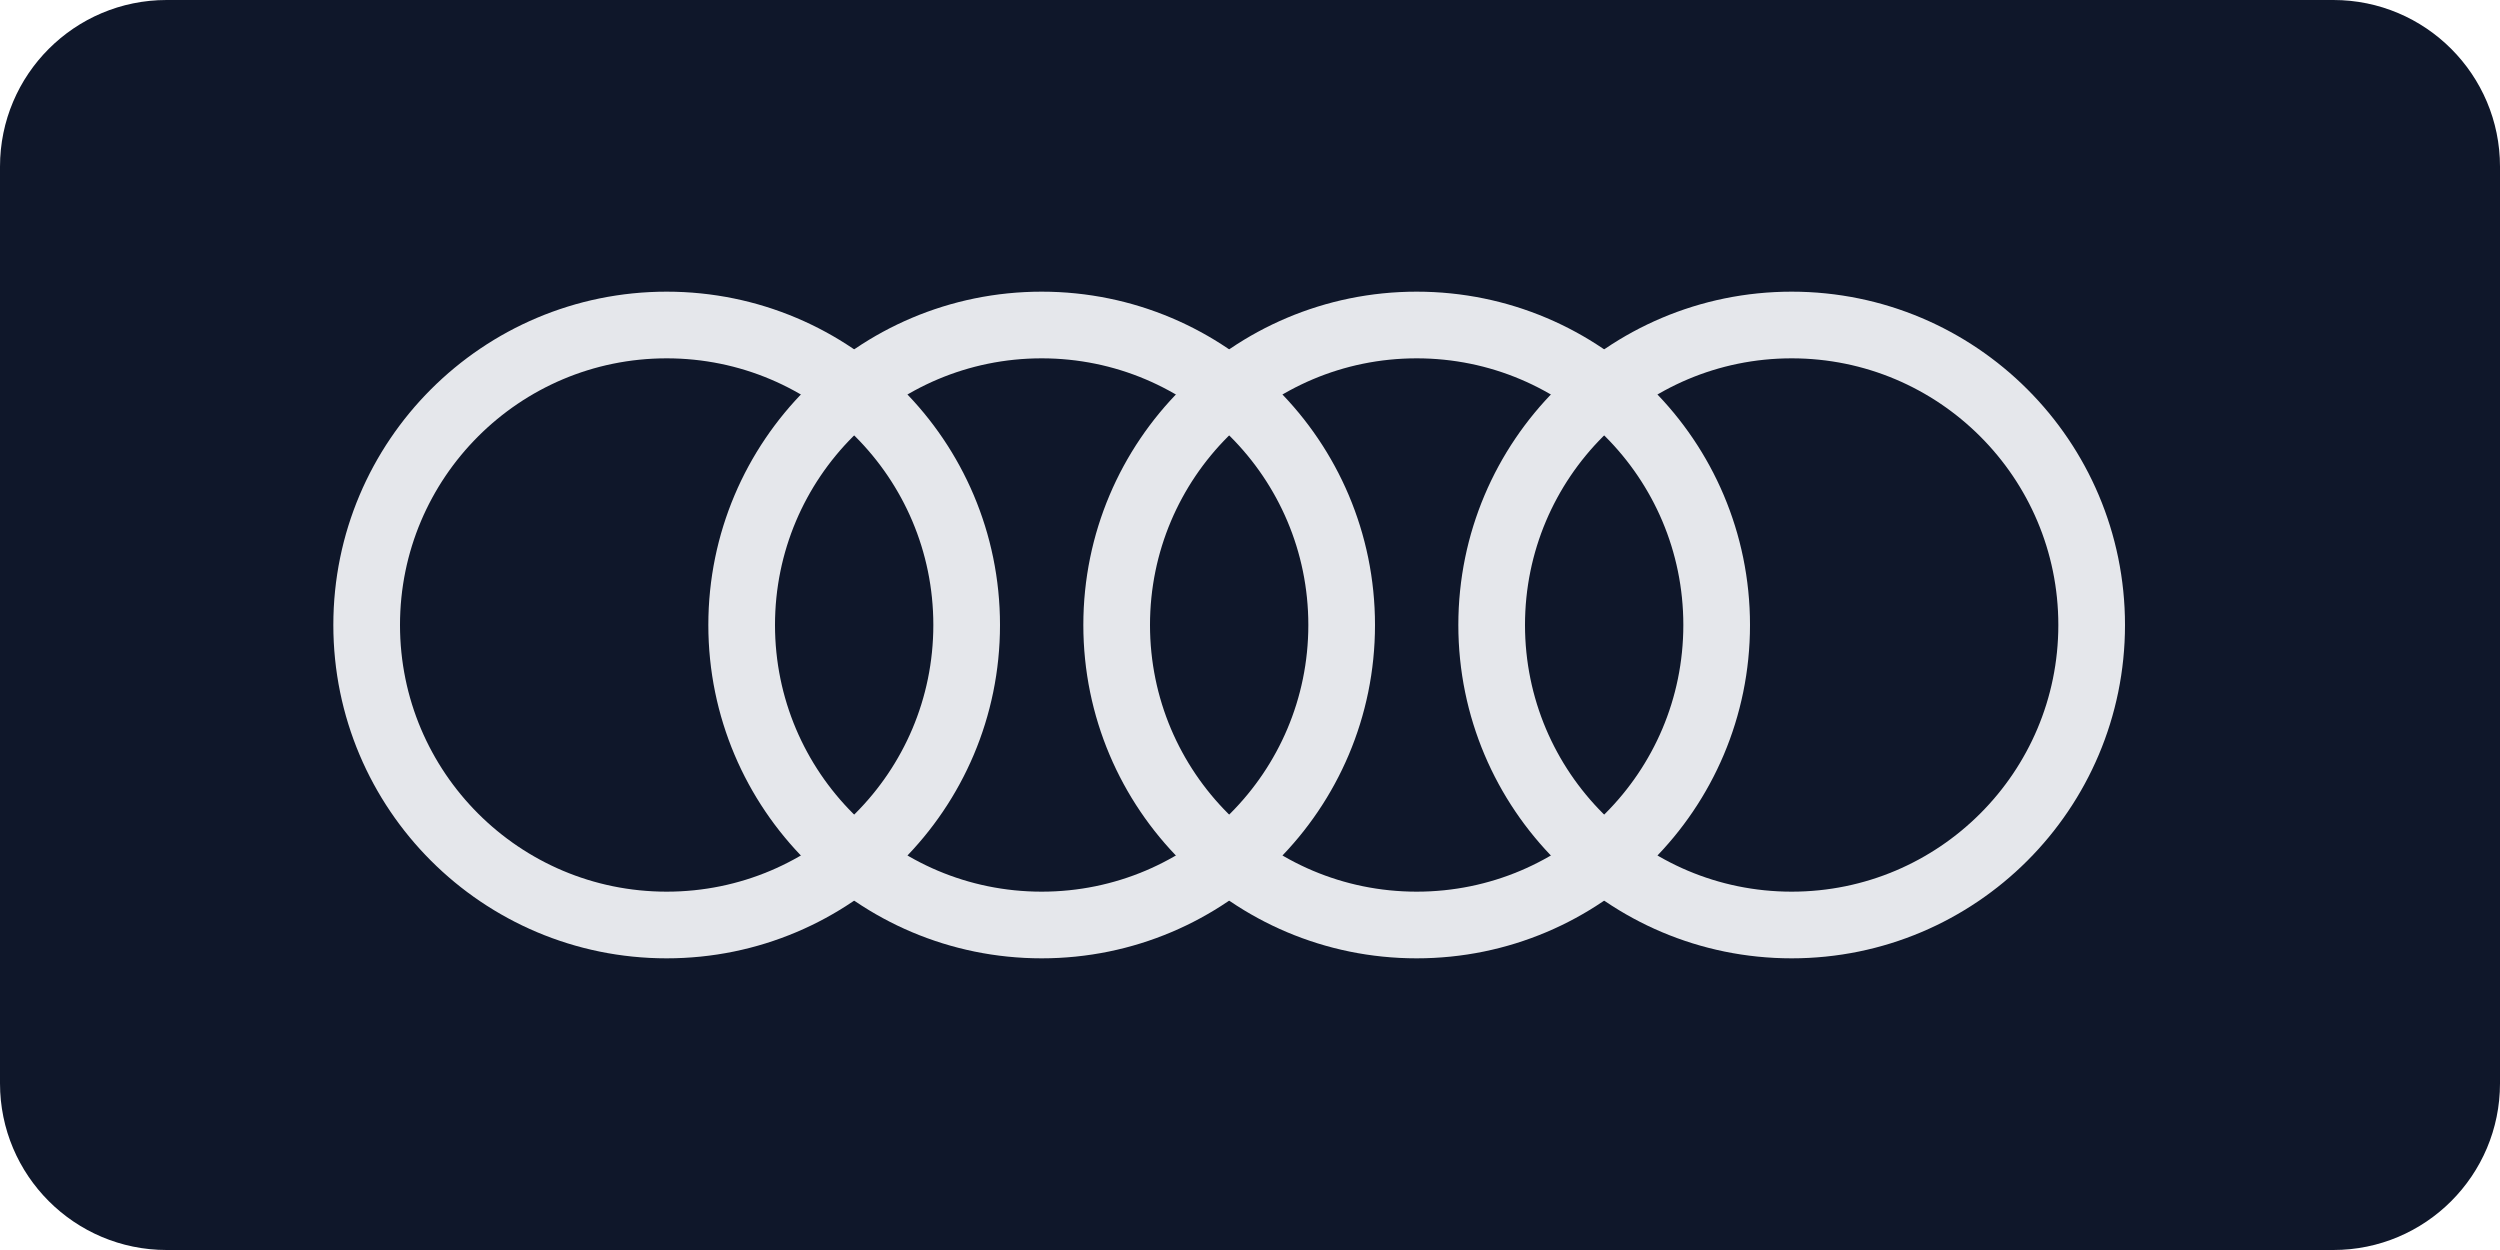
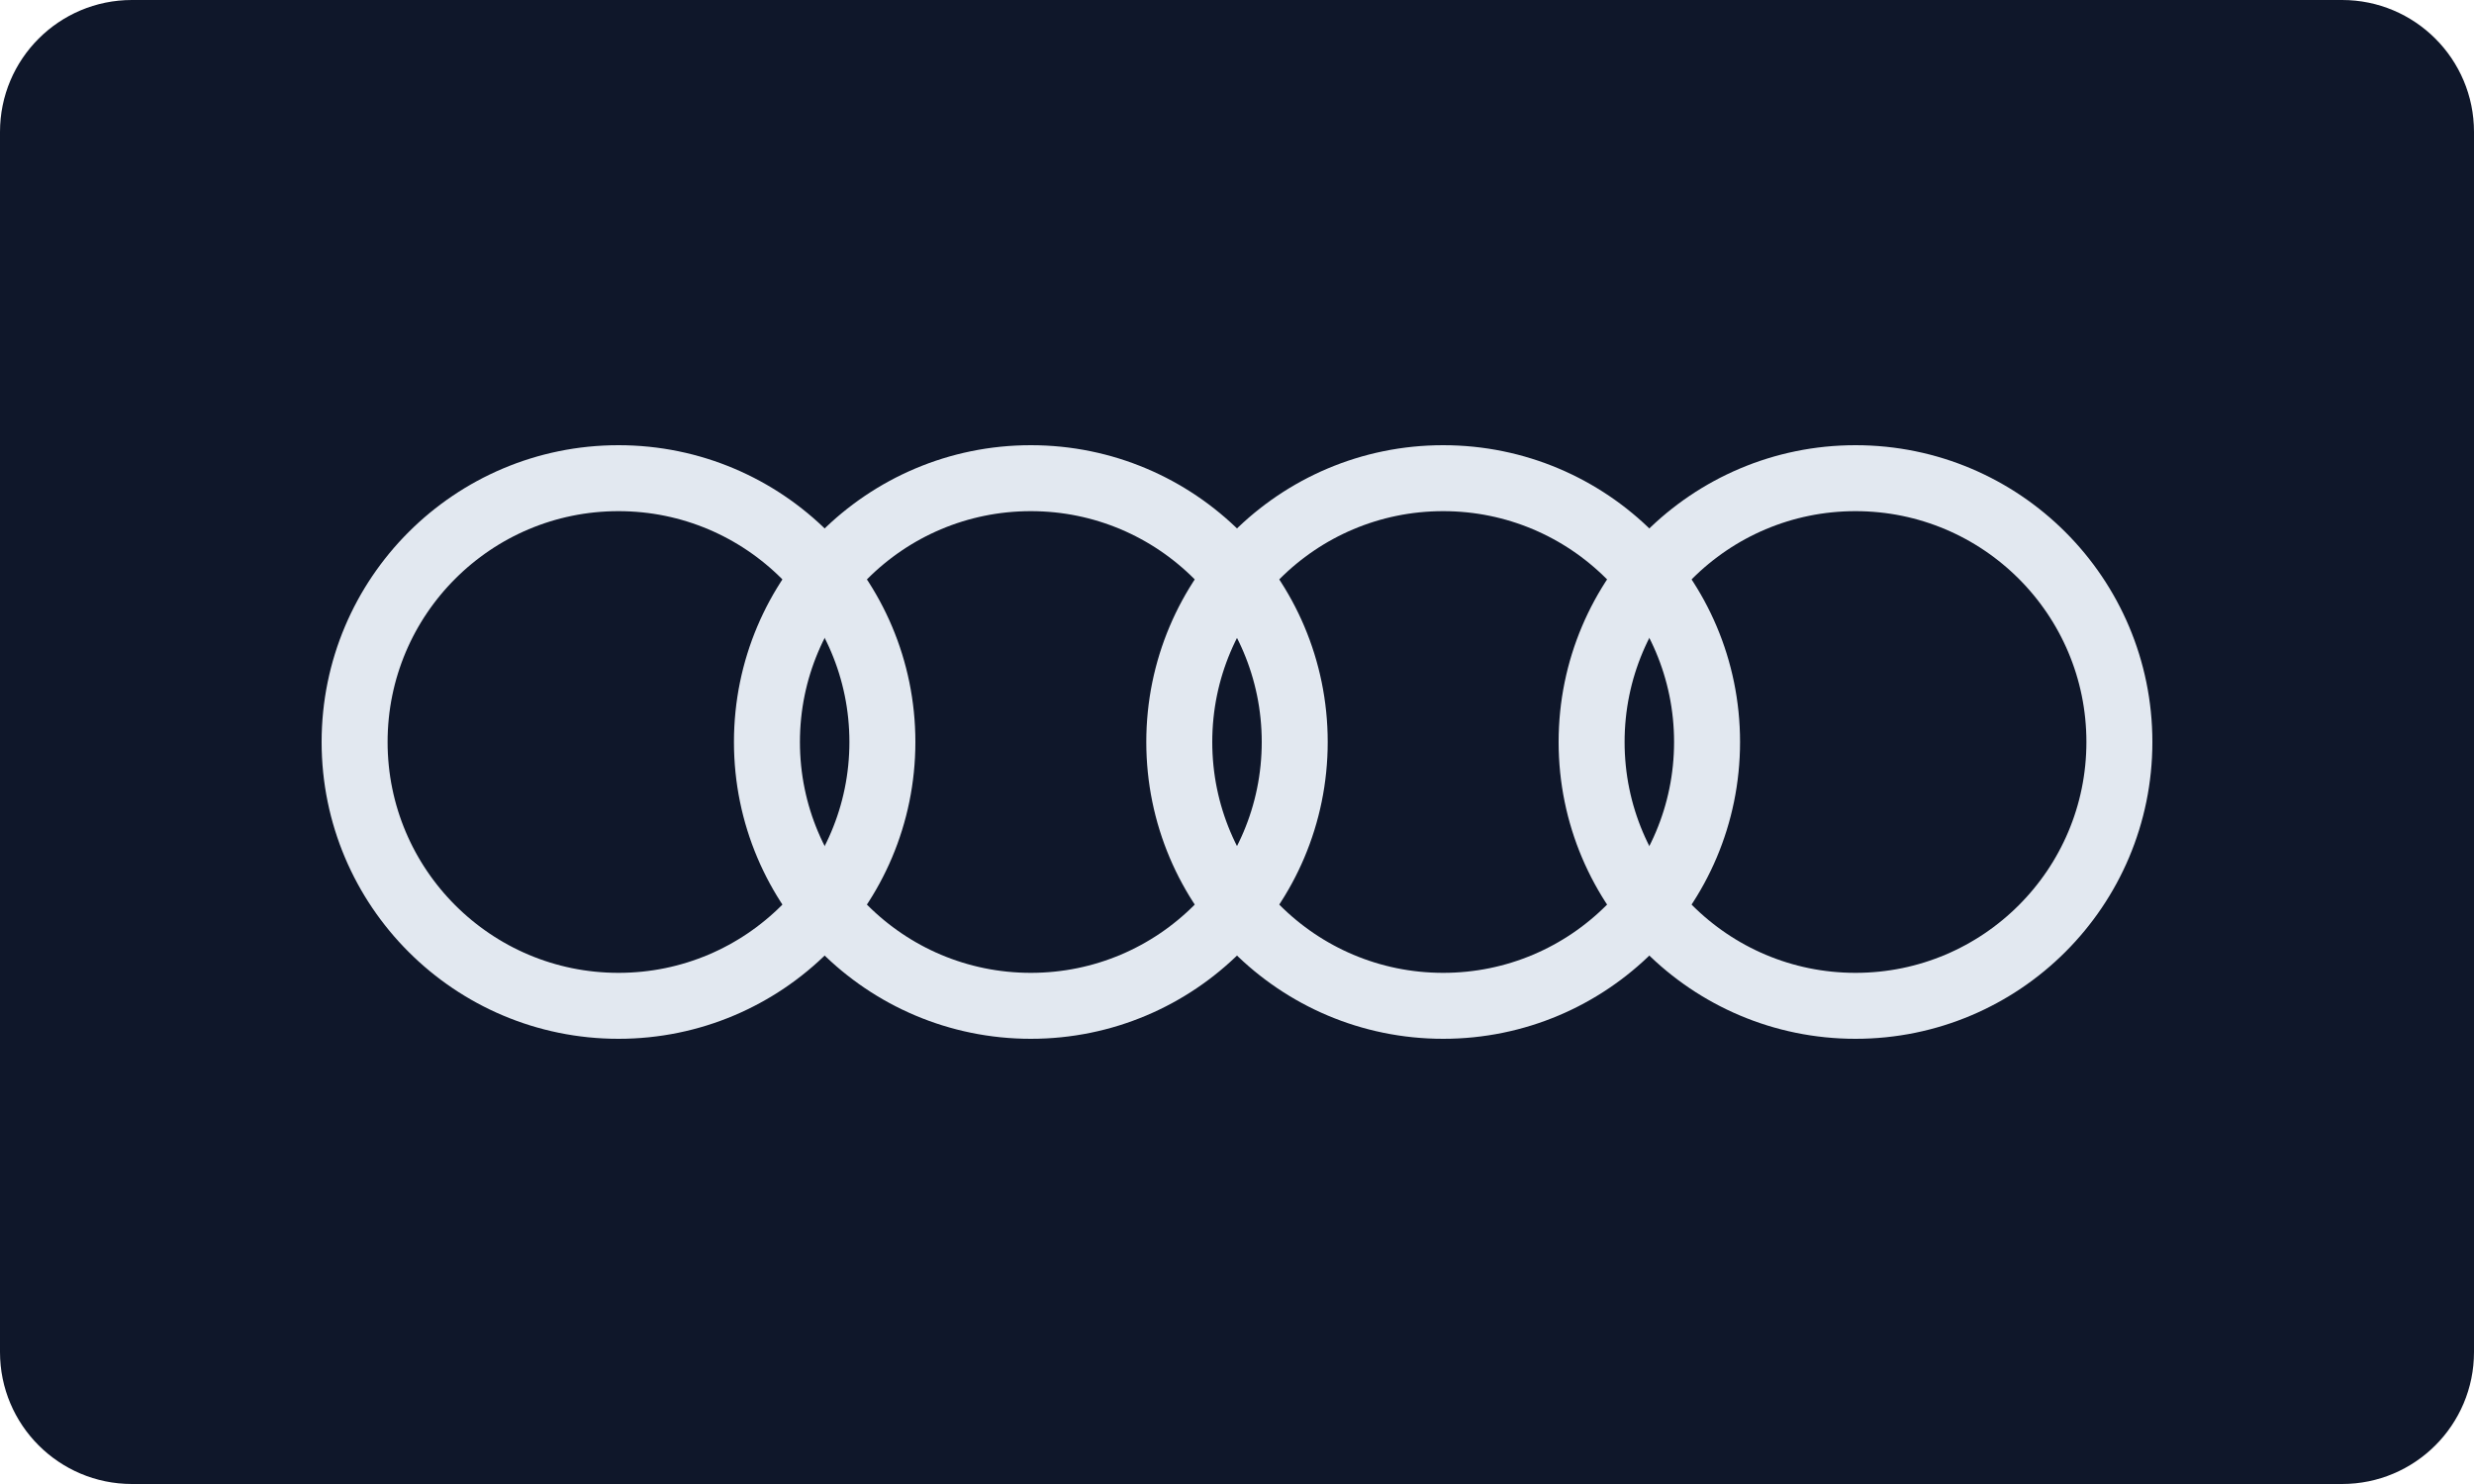
- <svg xmlns="http://www.w3.org/2000/svg" viewBox="0 0 300 150" width="300" height="150">
-   <rect width="100%" height="100%" rx="20" fill="#0f172a" />
-   <circle cx="80" cy="75" r="36" fill="none" stroke="#E5E7EB" stroke-width="8" />
-   <circle cx="125" cy="75" r="36" fill="none" stroke="#E5E7EB" stroke-width="8" />
-   <circle cx="170" cy="75" r="36" fill="none" stroke="#E5E7EB" stroke-width="8" />
-   <circle cx="215" cy="75" r="36" fill="none" stroke="#E5E7EB" stroke-width="8" />
+ <svg xmlns="http://www.w3.org/2000/svg" viewBox="0 0 300 180" width="100%" height="100%">
+   <rect width="300" height="180" rx="16" fill="#0f172a" />
+   <g fill="none" stroke="#E2E8F0" stroke-width="8">
+     <circle cx="75" cy="90" r="32" />
+     <circle cx="125" cy="90" r="32" />
+     <circle cx="175" cy="90" r="32" />
+     <circle cx="225" cy="90" r="32" />
+   </g>
</svg>
